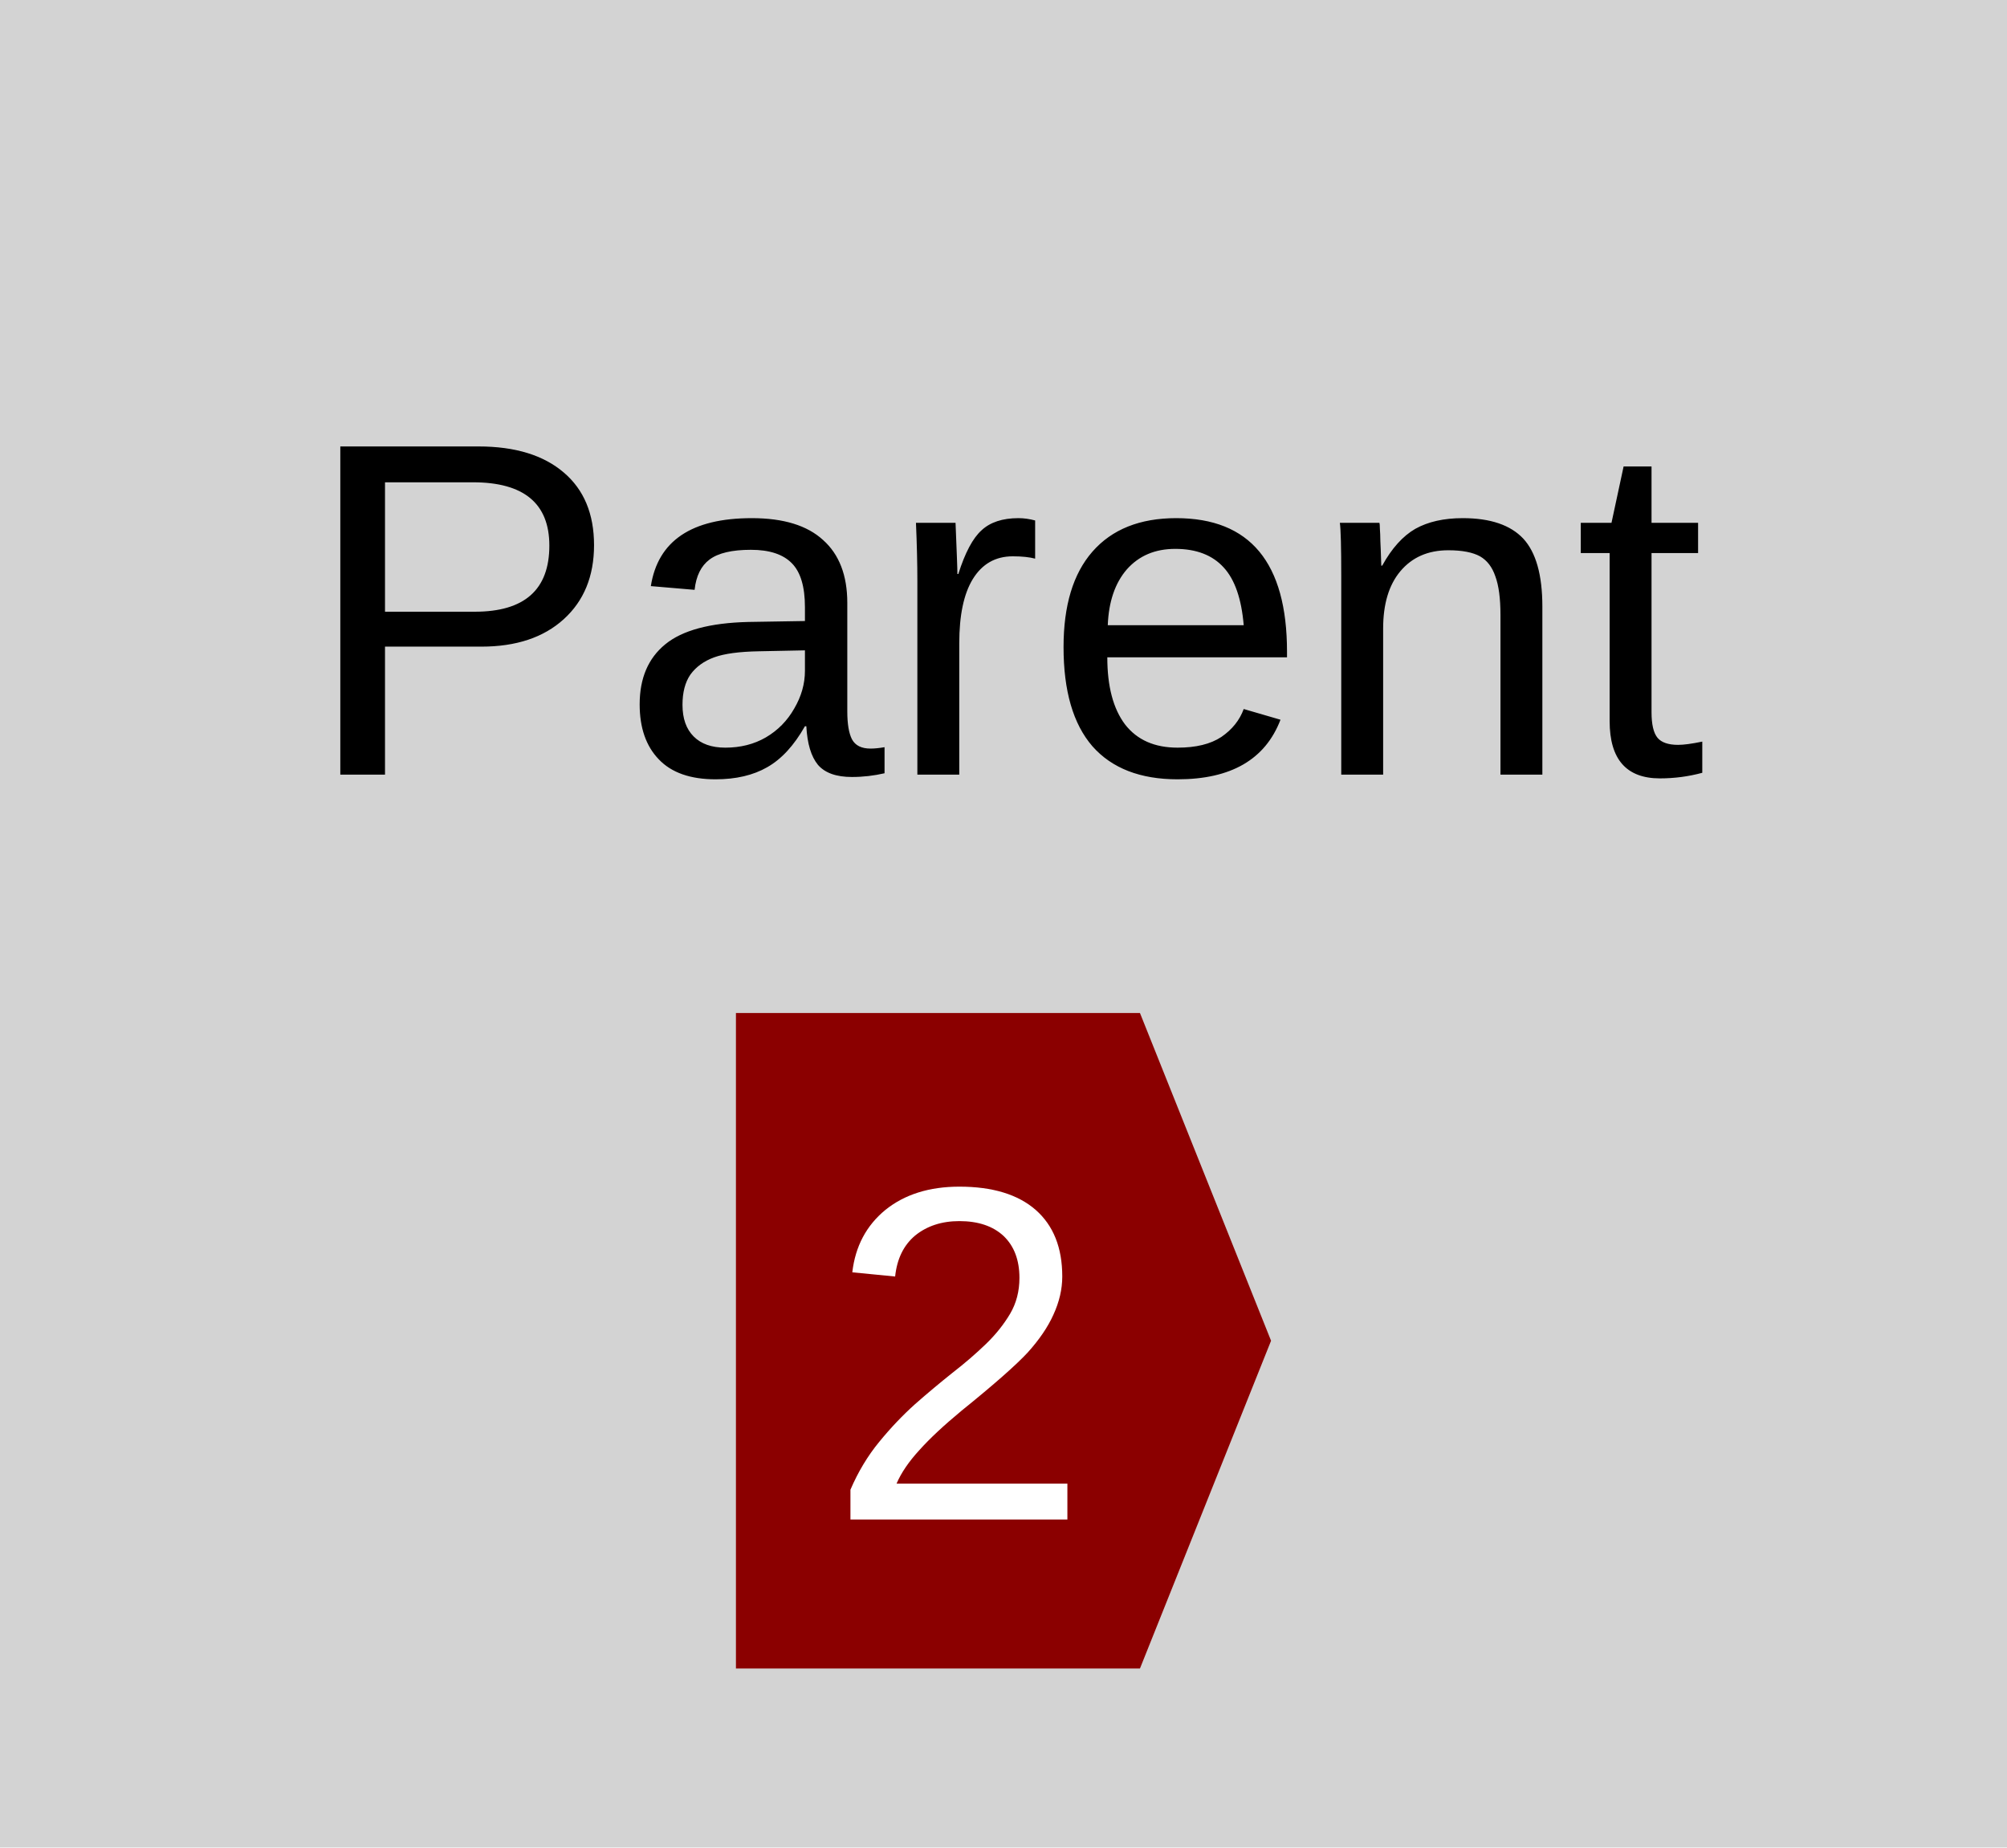
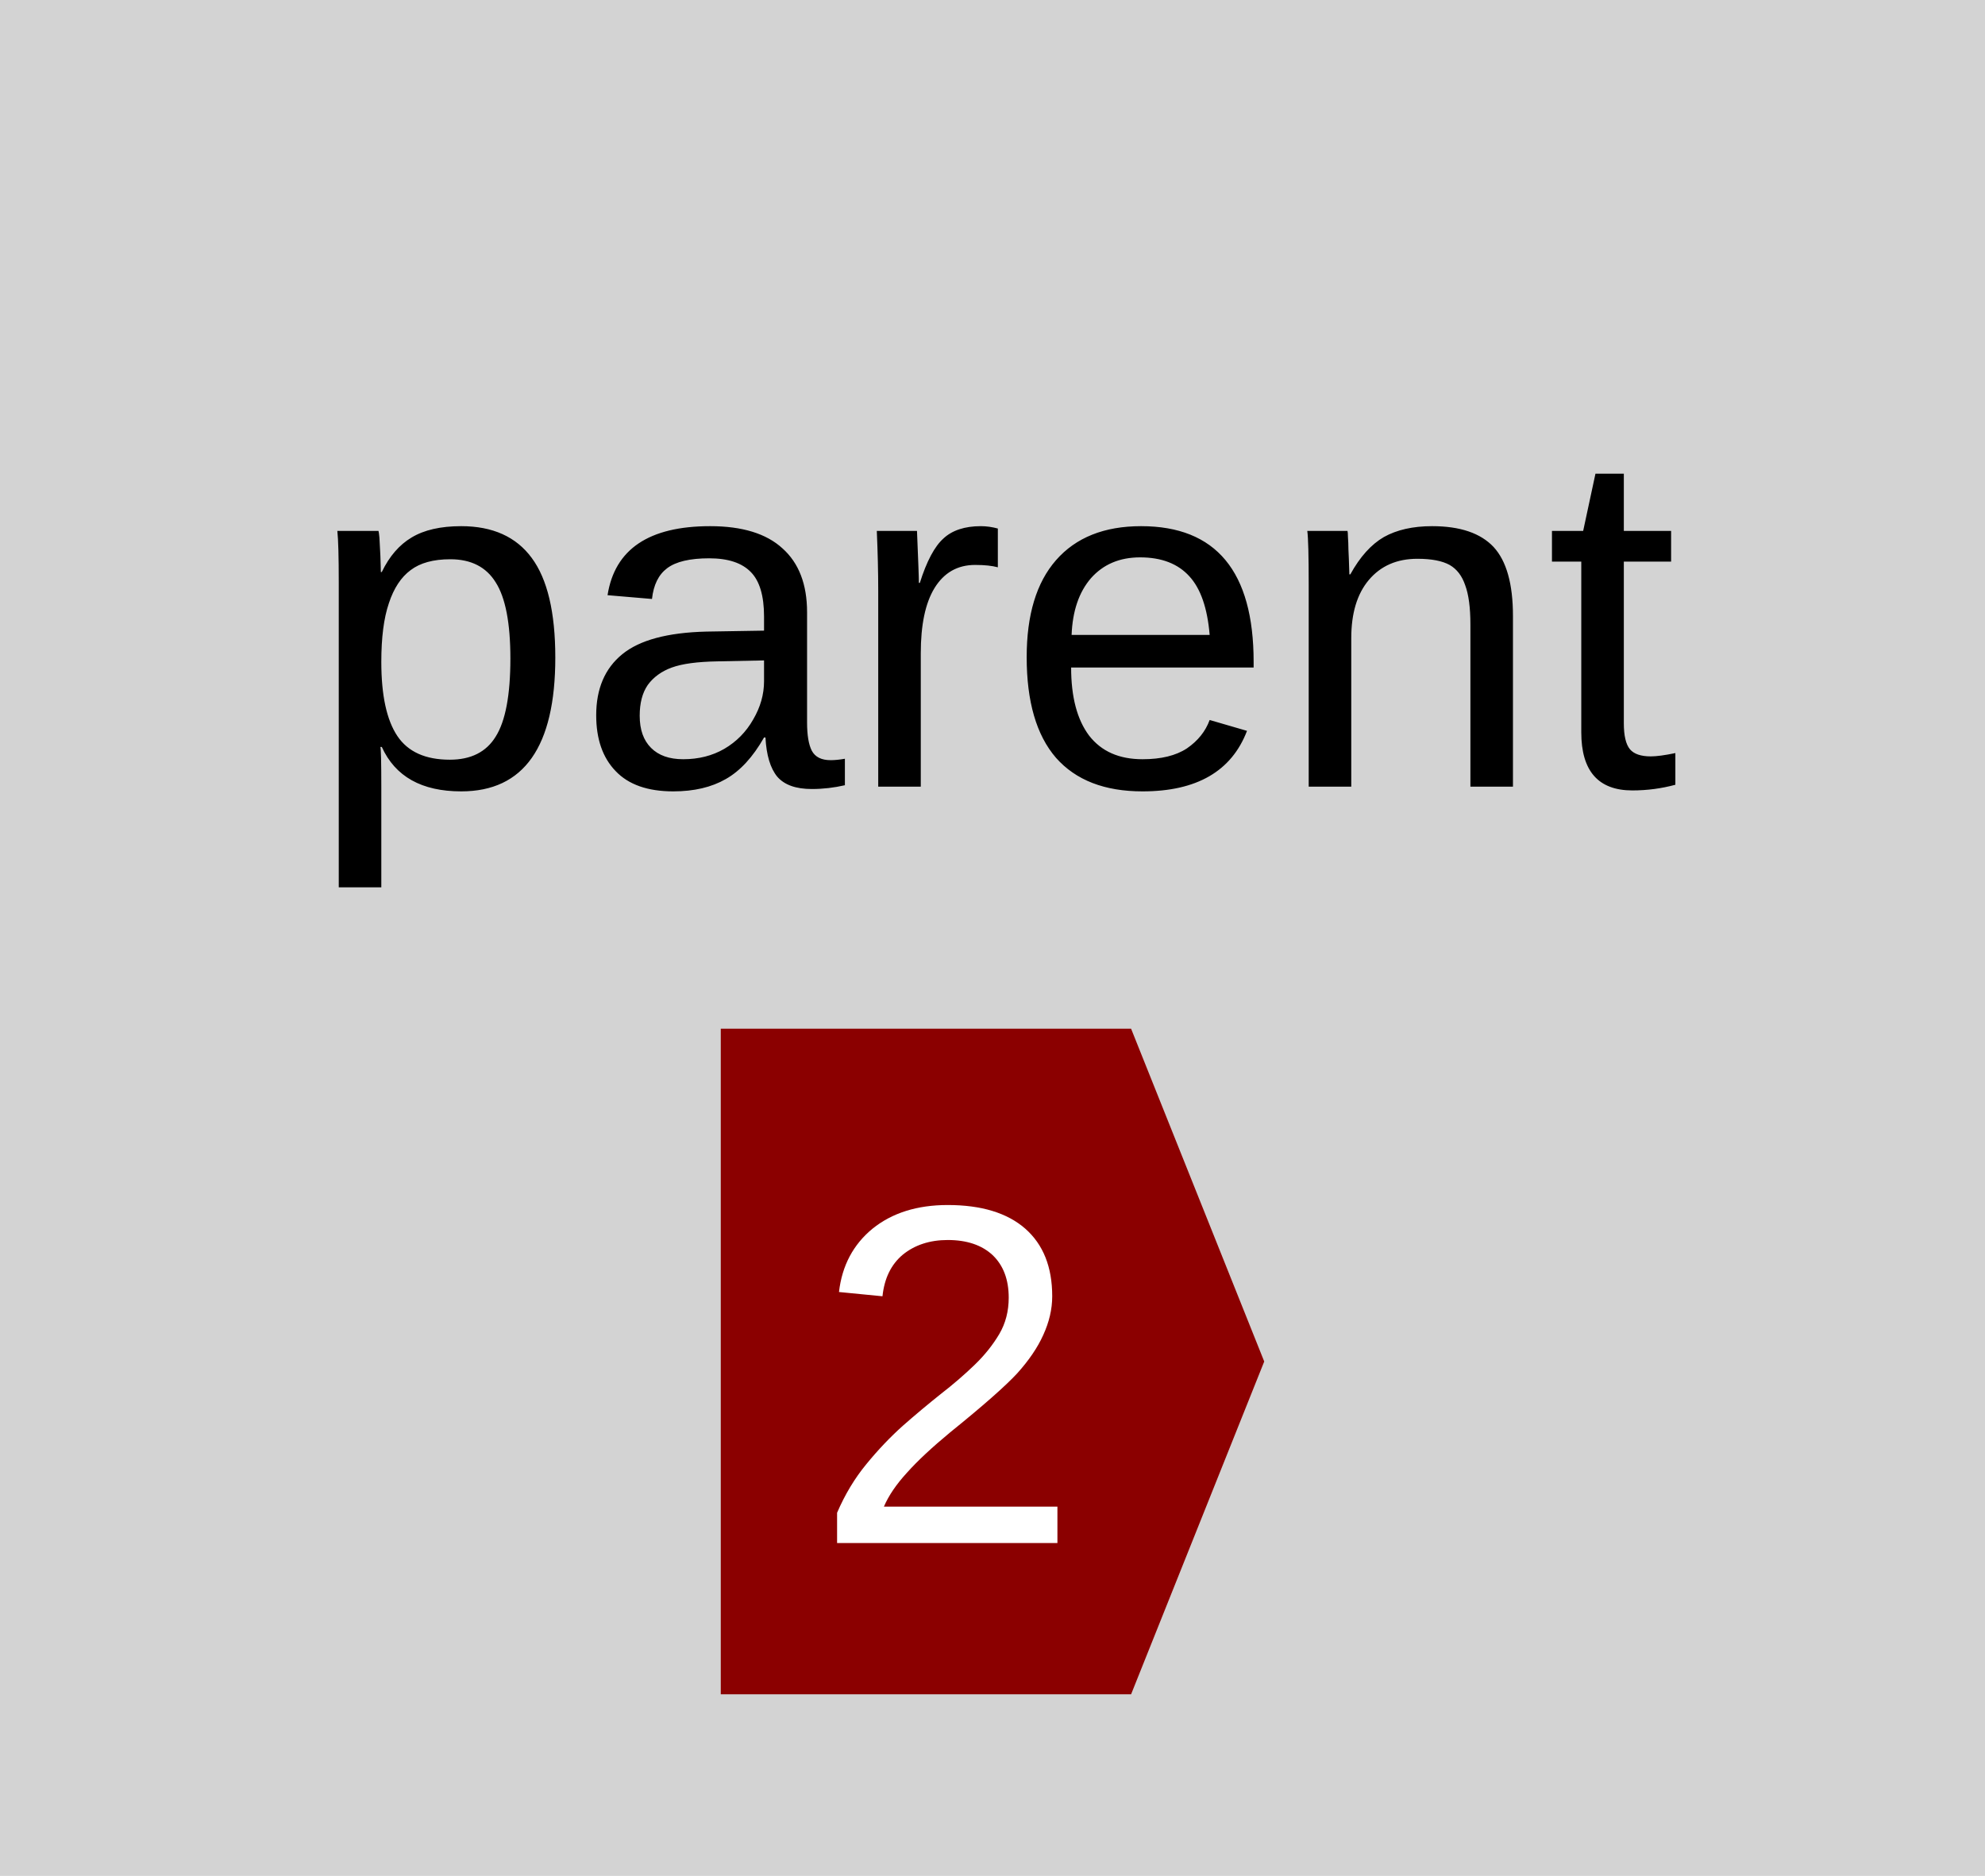
- <svg xmlns="http://www.w3.org/2000/svg" height="62" width="67.36">
+ <svg xmlns="http://www.w3.org/2000/svg" height="62" width="65.6">
  <defs>
    <style type="text/css">text{font-family:arial;font-size:16px;text-anchor:middle}g.item rect{fill:lightgray}g.item text{fill:black}g.dependency text{fill:white}</style>
  </defs>
  <symbol id="down-arrow" preserveAspectRatio="xMidYMax slice" viewBox="0,0,1,1">
    <polygon fill="darkgreen" points="0,0.8 0,0 1,0 1,0.8 0.5,1" />
  </symbol>
  <symbol id="right-arrow" preserveAspectRatio="xMaxYMid slice" viewBox="0,0,1,1">
    <polygon fill="darkred" points="0.8,0 0,0 0,1 0.8,1 1,0.5" />
  </symbol>
  <symbol id="up-arrow" preserveAspectRatio="xMidYMin slice" viewBox="0,0,1,1">
    <polygon fill="darkred" points="0,0.2 0,1 1,1 1,0.2 0.5,0" />
  </symbol>
  <g class="item">
-     <rect height="62" width="67.36" />
-     <text x="33.68" y="26">Parent</text>
+     <rect height="62" width="65.6" />
+     <text x="32.8" y="26">parent</text>
    <g class="dependency">
-       <use href="#right-arrow" height="22" width="17.96" x="24.7" y="34" />
-       <text x="32.18" y="51">2</text>
+       <use href="#right-arrow" height="22" width="17.96" x="23.82" y="34" />
+       <text x="31.3" y="51">2</text>
    </g>
  </g>
</svg>
